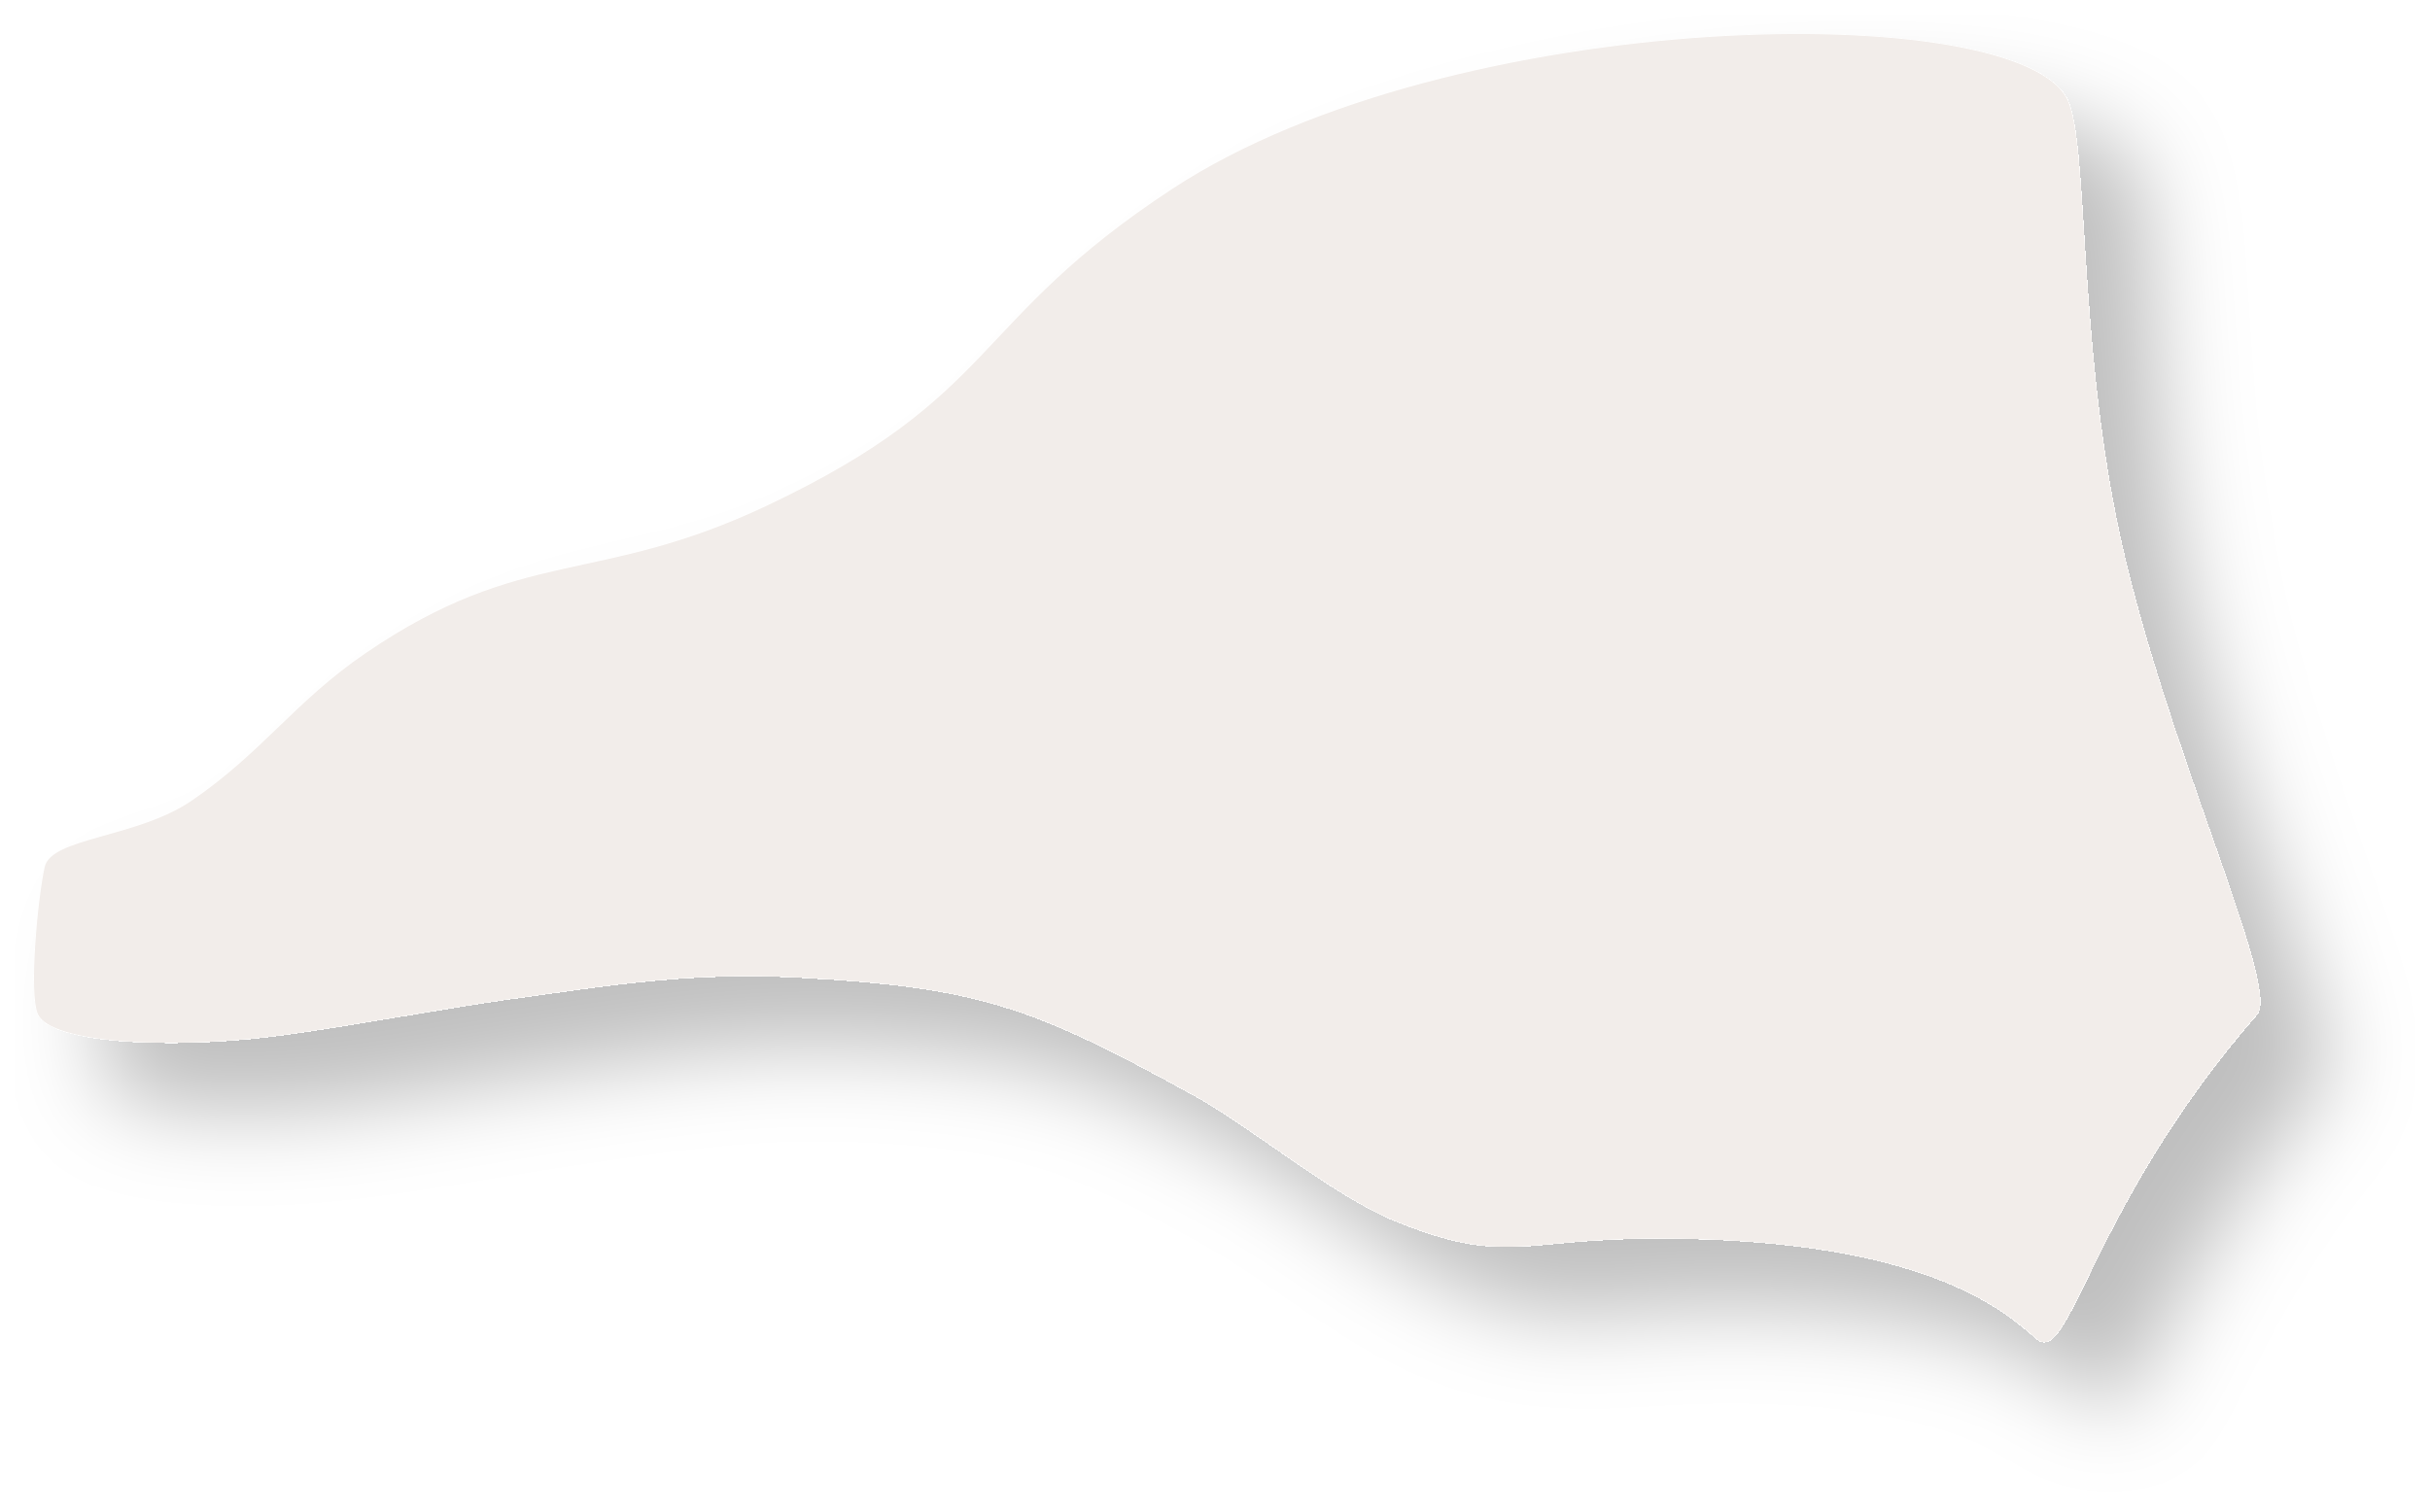
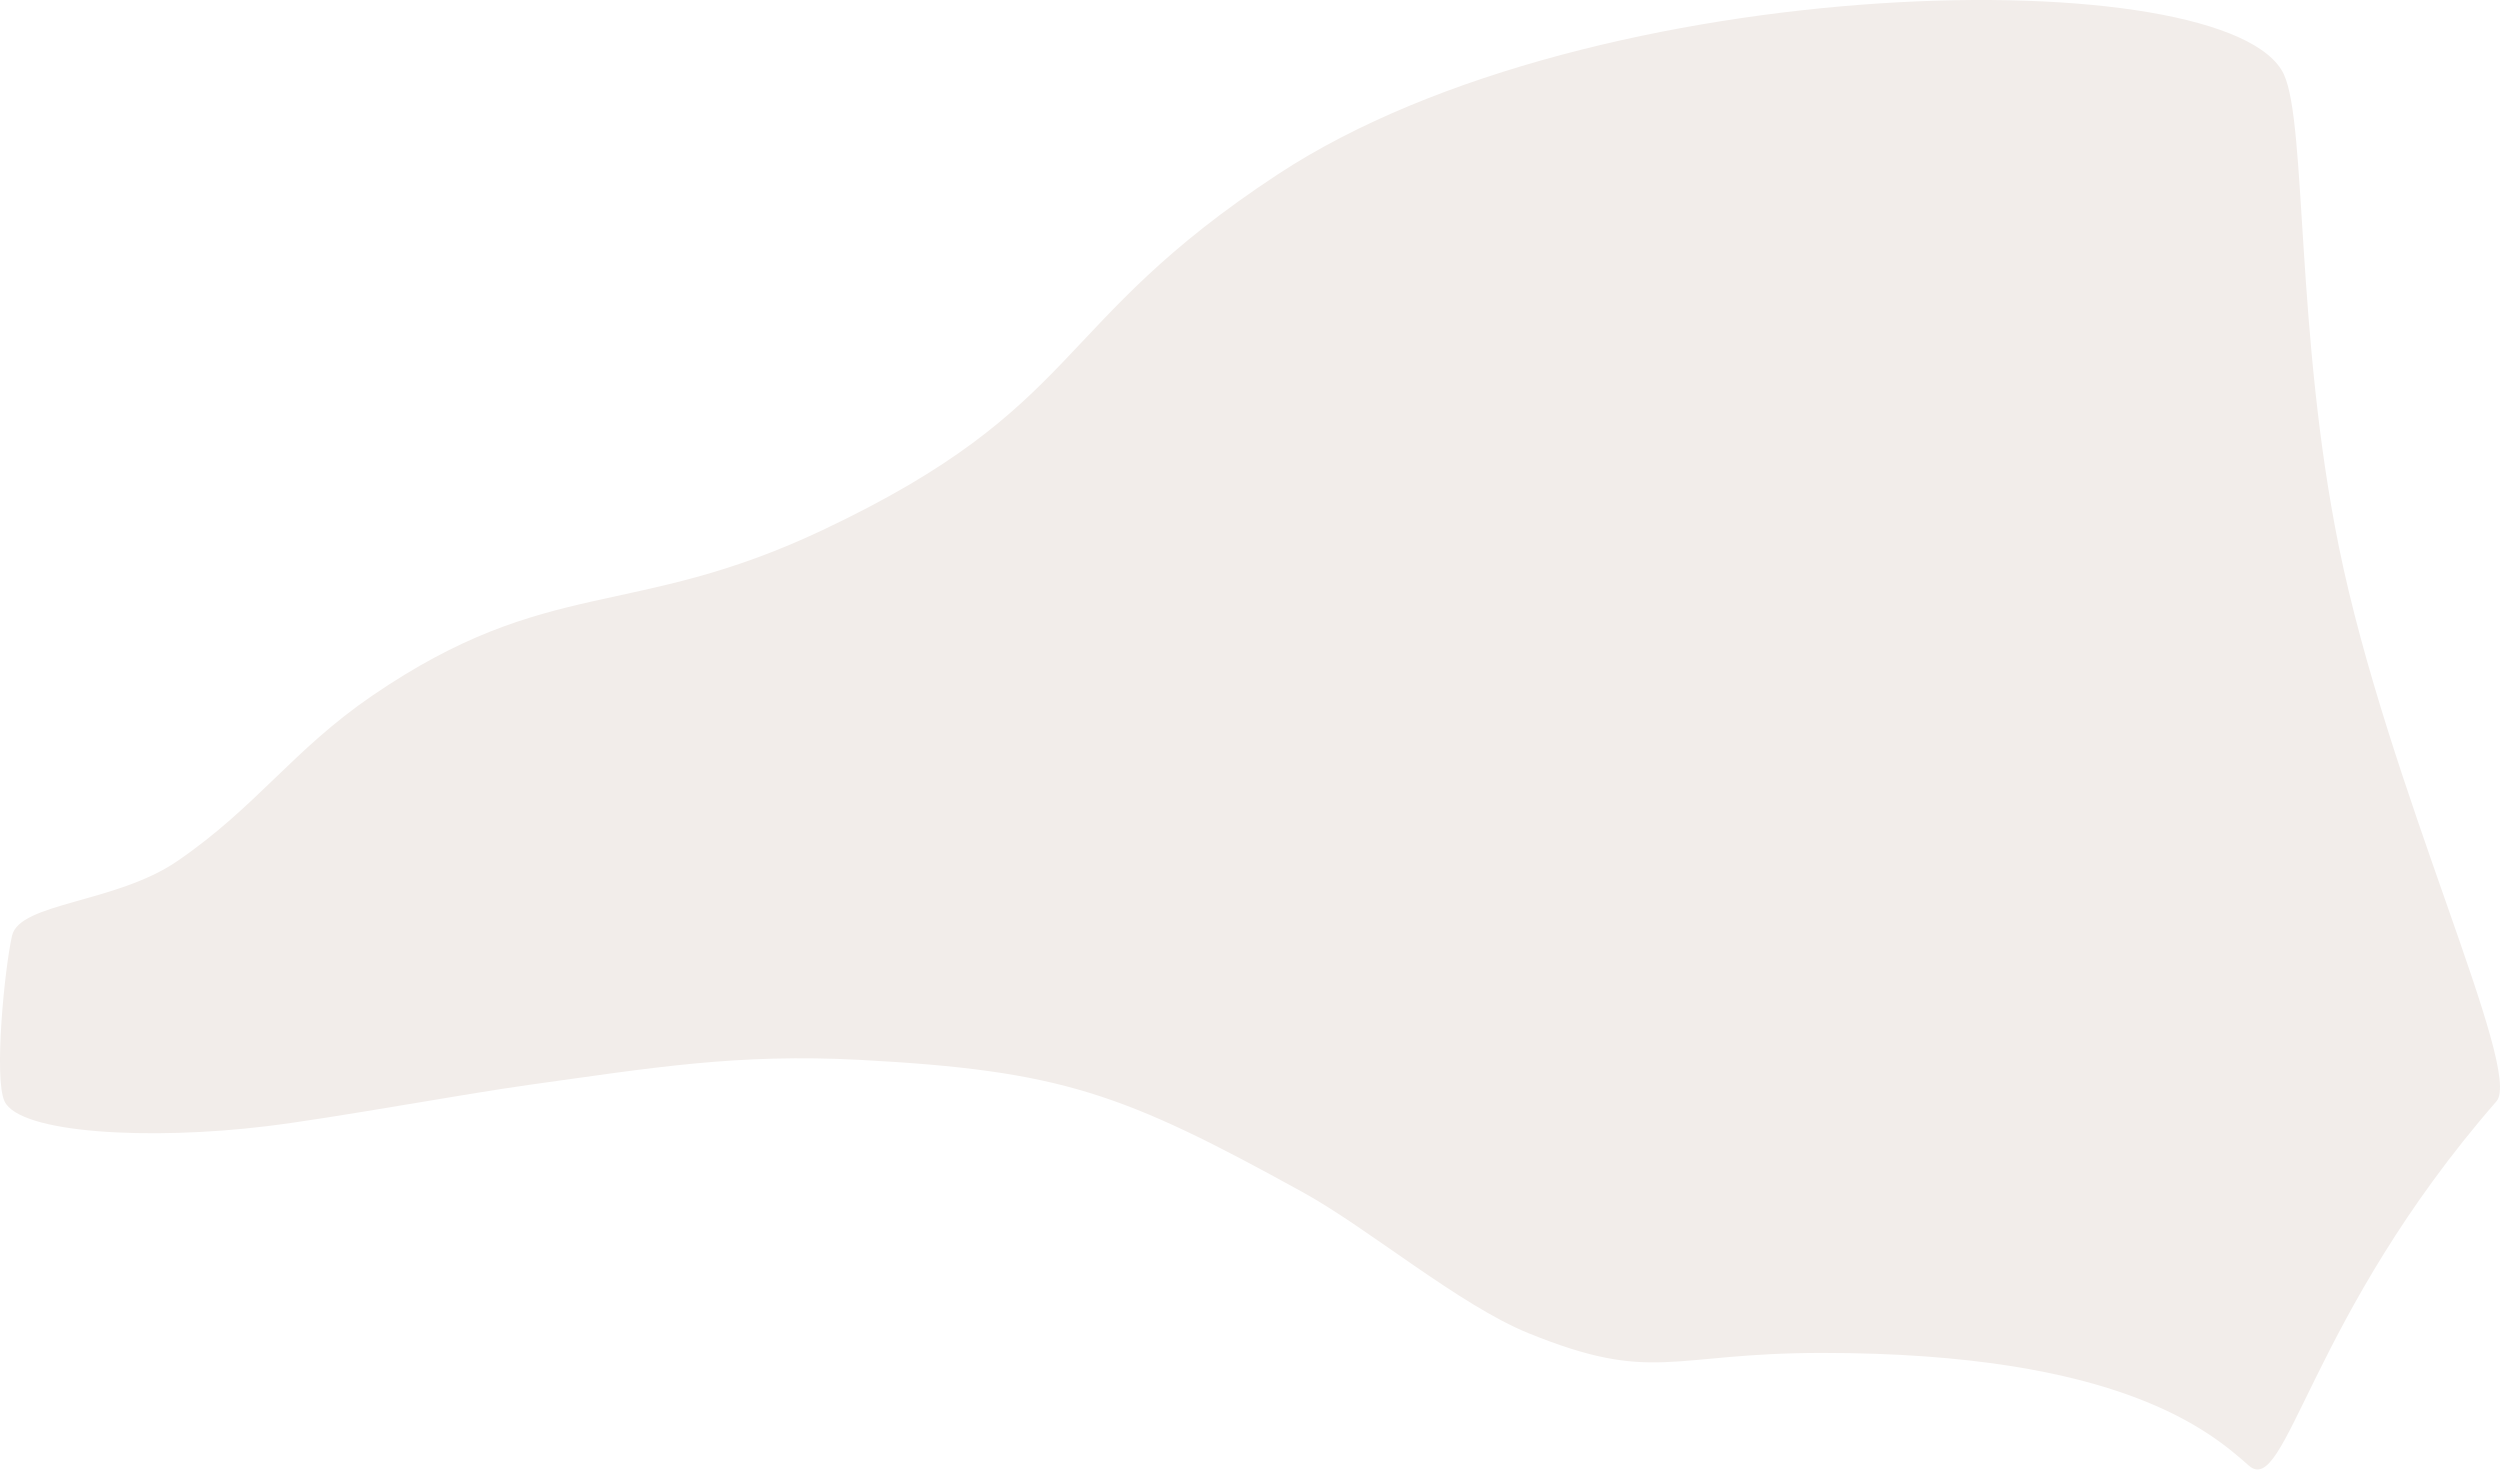
- <svg xmlns="http://www.w3.org/2000/svg" width="143" height="89" viewBox="0 0 143 89" fill="none">
-   <g filter="url(#filter0_d_16_33)">
-     <path d="M16.003 61.009C9.831 61.766 3.024 61.391 2.237 59.708C1.675 58.505 2.237 52.767 2.631 51.031C3.024 49.296 8.073 49.324 11.283 47.127C15.462 44.267 17.329 41.307 21.509 38.451C30.764 32.127 35.101 34.505 45.108 29.775C58.873 23.267 56.993 18.99 68.98 11.121C85.499 0.275 118.936 -0.146 121.683 5.915C122.863 8.518 122.295 19.486 124.556 30.642C127.11 43.243 134.233 58.081 132.815 59.708C122.983 70.987 121.803 80.531 119.836 78.795L119.835 78.794C117.868 77.058 113.147 72.893 97.484 72.893C89.477 72.893 88.656 74.531 82.079 71.854C78.469 70.385 73.714 66.374 70.279 64.48C60.84 59.274 57.63 58.101 47.074 57.538C40.632 57.195 36.166 57.951 29.769 58.84C26.229 59.332 19.543 60.575 16.003 61.009Z" fill="#F2EDEA" />
-   </g>
-   <defs>
-     <filter id="filter0_d_16_33" x="0.9" y="0.9" width="141.2" height="87.2" filterUnits="userSpaceOnUse" color-interpolation-filters="sRGB">
-       <feFlood flood-opacity="0" result="BackgroundImageFix" />
-       <feColorMatrix in="SourceAlpha" type="matrix" values="0 0 0 0 0 0 0 0 0 0 0 0 0 0 0 0 0 0 127 0" result="hardAlpha" />
-       <feOffset dx="4" dy="4" />
-       <feGaussianBlur stdDeviation="2.55" />
-       <feComposite in2="hardAlpha" operator="out" />
-       <feColorMatrix type="matrix" values="0 0 0 0 0 0 0 0 0 0 0 0 0 0 0 0 0 0 0.25 0" />
-       <feBlend mode="normal" in2="BackgroundImageFix" result="effect1_dropShadow_16_33" />
-       <feBlend mode="normal" in="SourceGraphic" in2="effect1_dropShadow_16_33" result="shape" />
-     </filter>
-   </defs>
+ <svg xmlns="http://www.w3.org/2000/svg" width="131" height="77" viewBox="0 0 131 77" fill="none">
+   <path d="M14.003 59.009C7.831 59.766 1.024 59.391 0.237 57.708C-0.325 56.505 0.237 50.767 0.631 49.031C1.024 47.296 6.073 47.324 9.283 45.127C13.462 42.267 15.329 39.307 19.509 36.451C28.764 30.127 33.101 32.505 43.108 27.775C56.873 21.267 54.993 16.99 66.98 9.121C83.499 -1.725 116.936 -2.146 119.683 3.915C120.863 6.518 120.295 17.486 122.556 28.642C125.11 41.243 132.233 56.081 130.815 57.708C120.983 68.987 119.803 78.531 117.836 76.795L117.835 76.794C115.868 75.058 111.147 70.893 95.484 70.893C87.477 70.893 86.656 72.531 80.079 69.854C76.469 68.385 71.714 64.374 68.279 62.48C58.84 57.274 55.63 56.101 45.074 55.538C38.632 55.195 34.166 55.951 27.769 56.84C24.229 57.332 17.543 58.575 14.003 59.009Z" fill="#F2EDEA" />
</svg>
